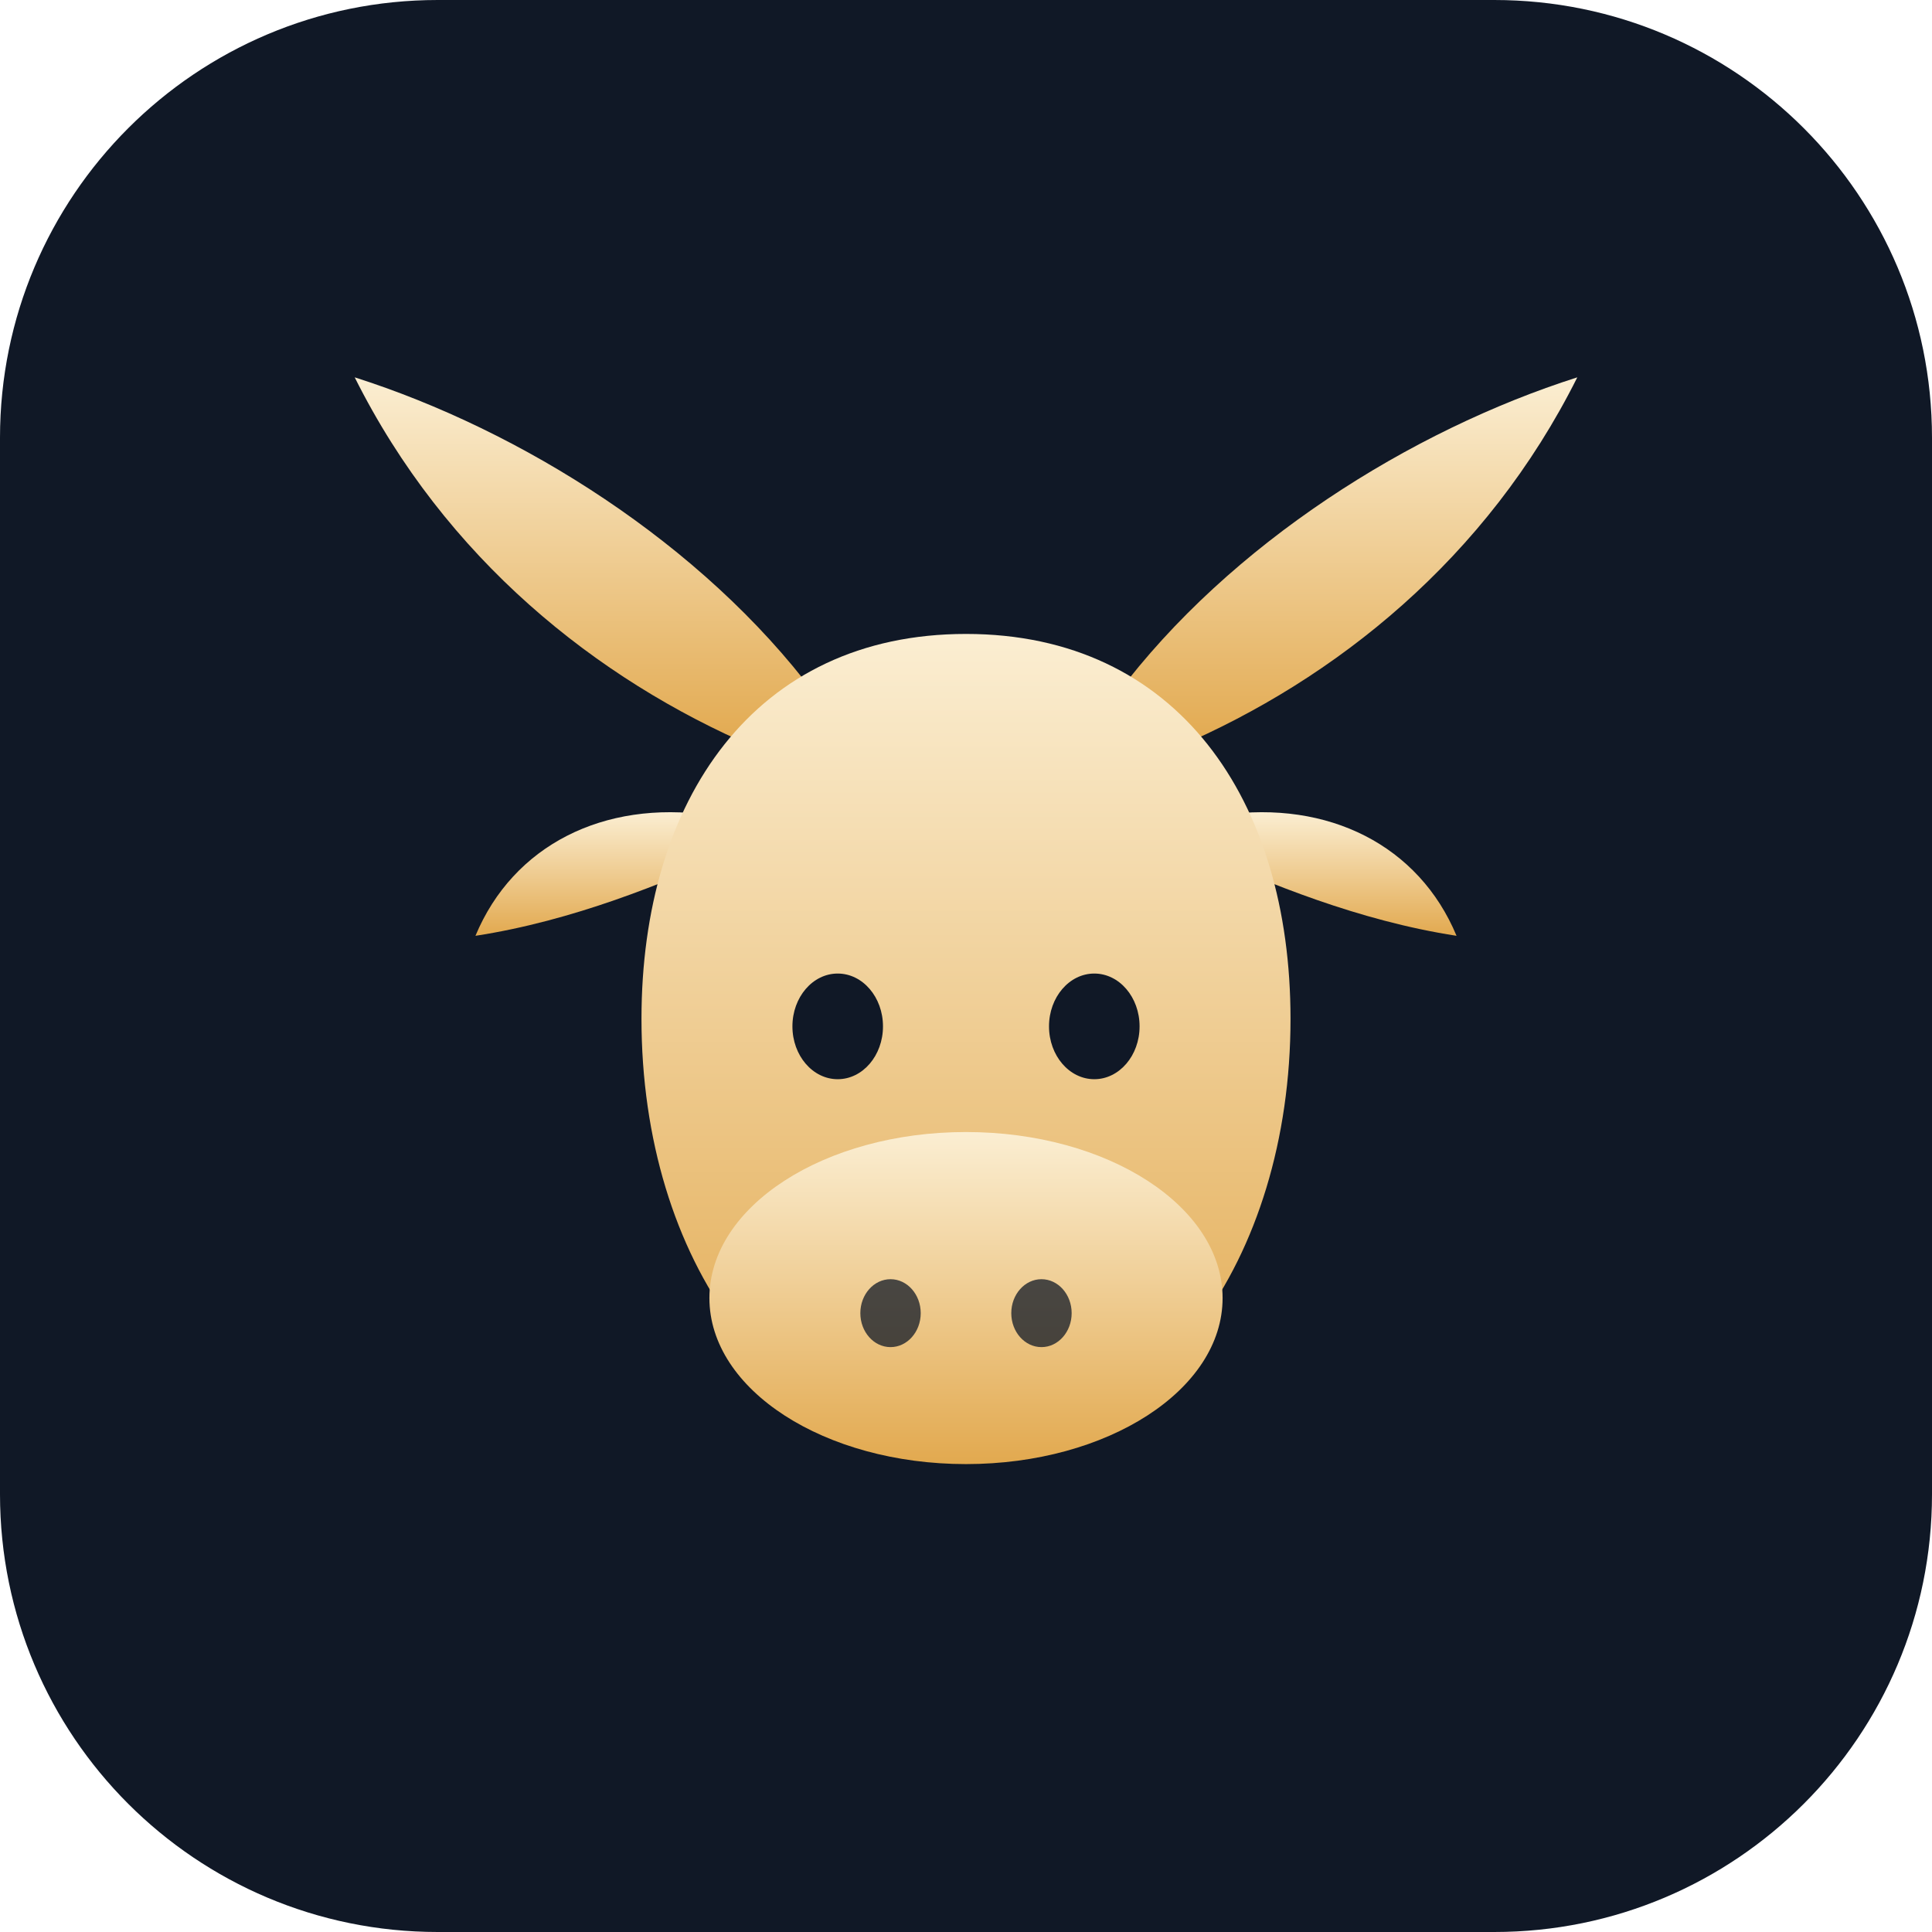
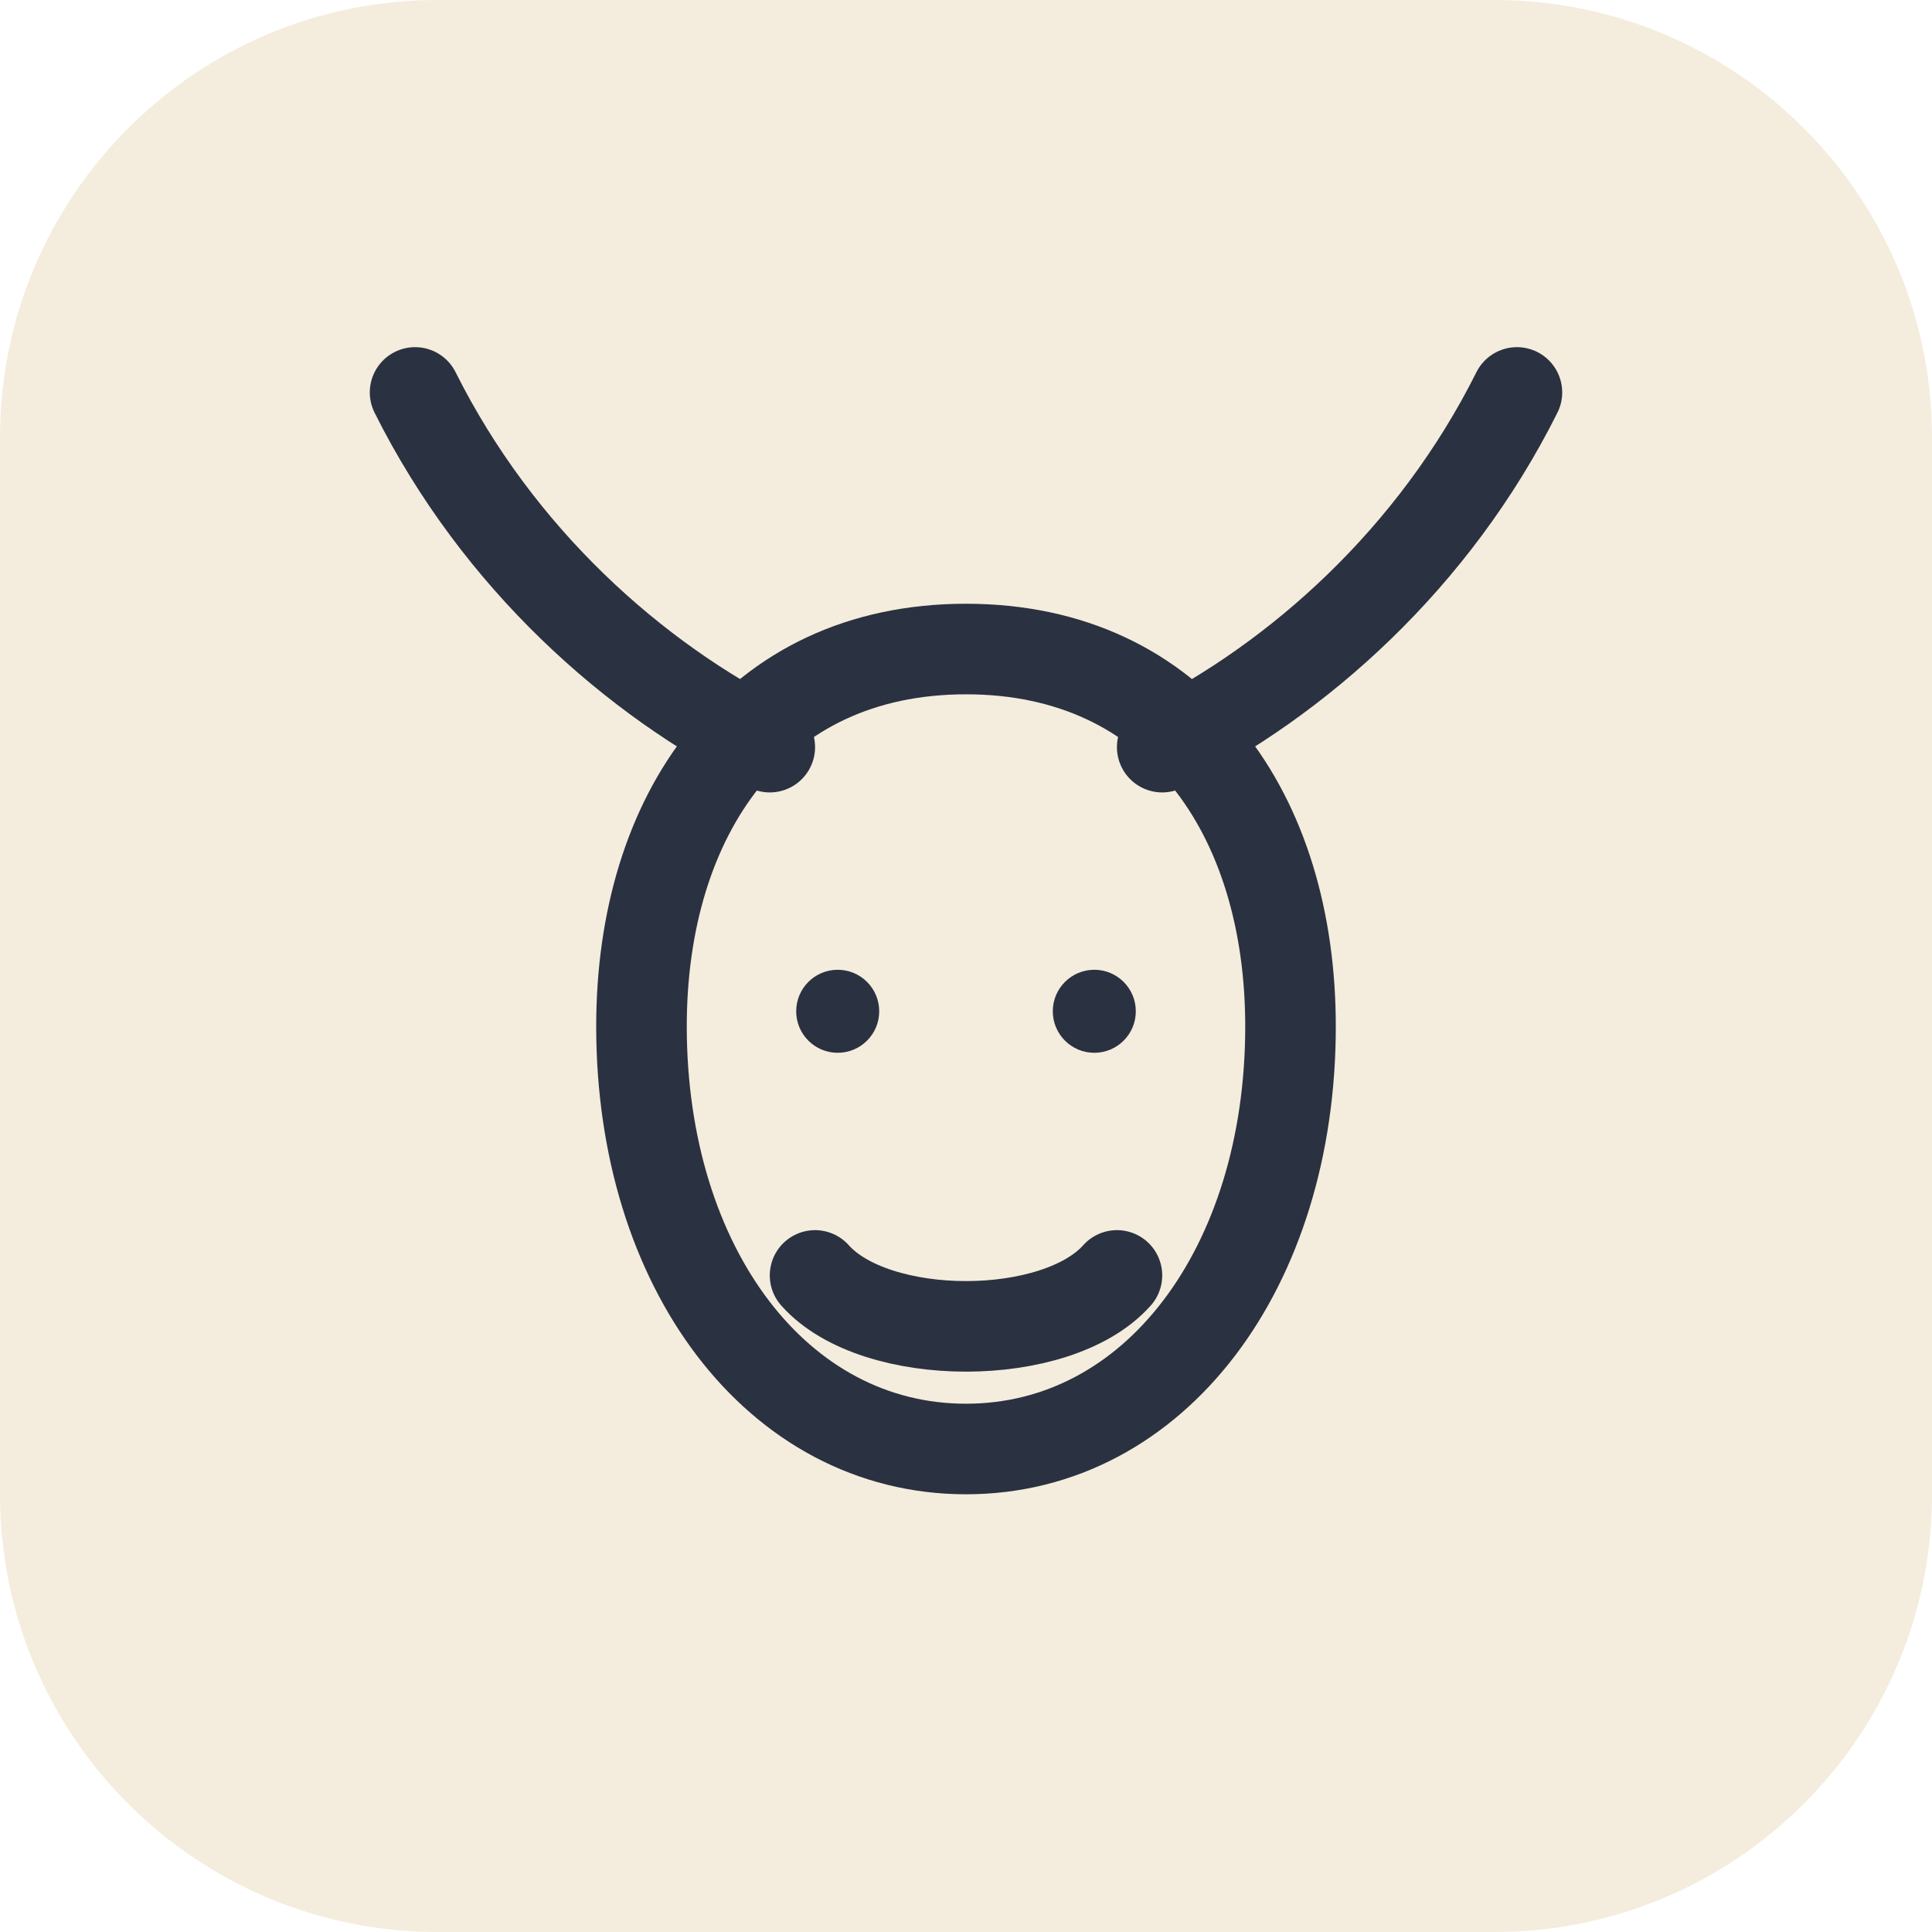
<svg xmlns="http://www.w3.org/2000/svg" viewBox="0 0 512 512" width="512" height="512">
-   <defs>
-     <linearGradient id="head" x1="0" y1="0" x2="0" y2="1">
-       <stop offset="0" stop-color="#fbeed2" />
-       <stop offset="1" stop-color="#e2a94f" />
-     </linearGradient>
-   </defs>
-   <rect width="512" height="512" rx="116" fill="#101826" />
-   <path d="M200 198 C158 180 118 148 94 100 C138 114 186 144 216 184 Z" fill="url(#head)" />
-   <path d="M312 198 C354 180 394 148 418 100 C374 114 326 144 296 184 Z" fill="url(#head)" />
-   <path d="M188 216 C160 212 136 224 126 248 C152 244 176 234 194 226 Z" fill="url(#head)" />
-   <path d="M324 216 C352 212 376 224 386 248 C360 244 336 234 318 226 Z" fill="url(#head)" />
-   <path d="M256 168 C312 168 342 212 342 270 C342 334 306 384 256 384 C206 384 170 334 170 270 C170 212 200 168 256 168 Z" fill="url(#head)" />
-   <ellipse cx="256" cy="344" rx="68" ry="44" fill="url(#head)" />
-   <ellipse cx="222" cy="272" rx="12" ry="14" fill="#101826" />
-   <ellipse cx="290" cy="272" rx="12" ry="14" fill="#101826" />
-   <ellipse cx="236" cy="348" rx="8" ry="9" fill="#101826" opacity=".75" />
-   <ellipse cx="276" cy="348" rx="8" ry="9" fill="#101826" opacity=".75" />
+   <rect width="512" height="512" rx="116" fill="#f4ecdd" />
+   <g fill="none" stroke="#2a3140" stroke-width="24" stroke-linecap="round" stroke-linejoin="round">
+     <path d="M204 198 C168 180 132 148 110 104" />
+     <path d="M308 198 C344 180 380 148 402 104" />
+     <path d="M256 172 C312 172 342 216 342 272 C342 336 306 384 256 384 C206 384 170 336 170 272 C170 216 200 172 256 172 Z" />
+     <path d="M216 338 C232 356 280 356 296 338" />
+   </g>
+   <circle cx="222" cy="268" r="11" fill="#2a3140" />
+   <circle cx="290" cy="268" r="11" fill="#2a3140" />
</svg>
